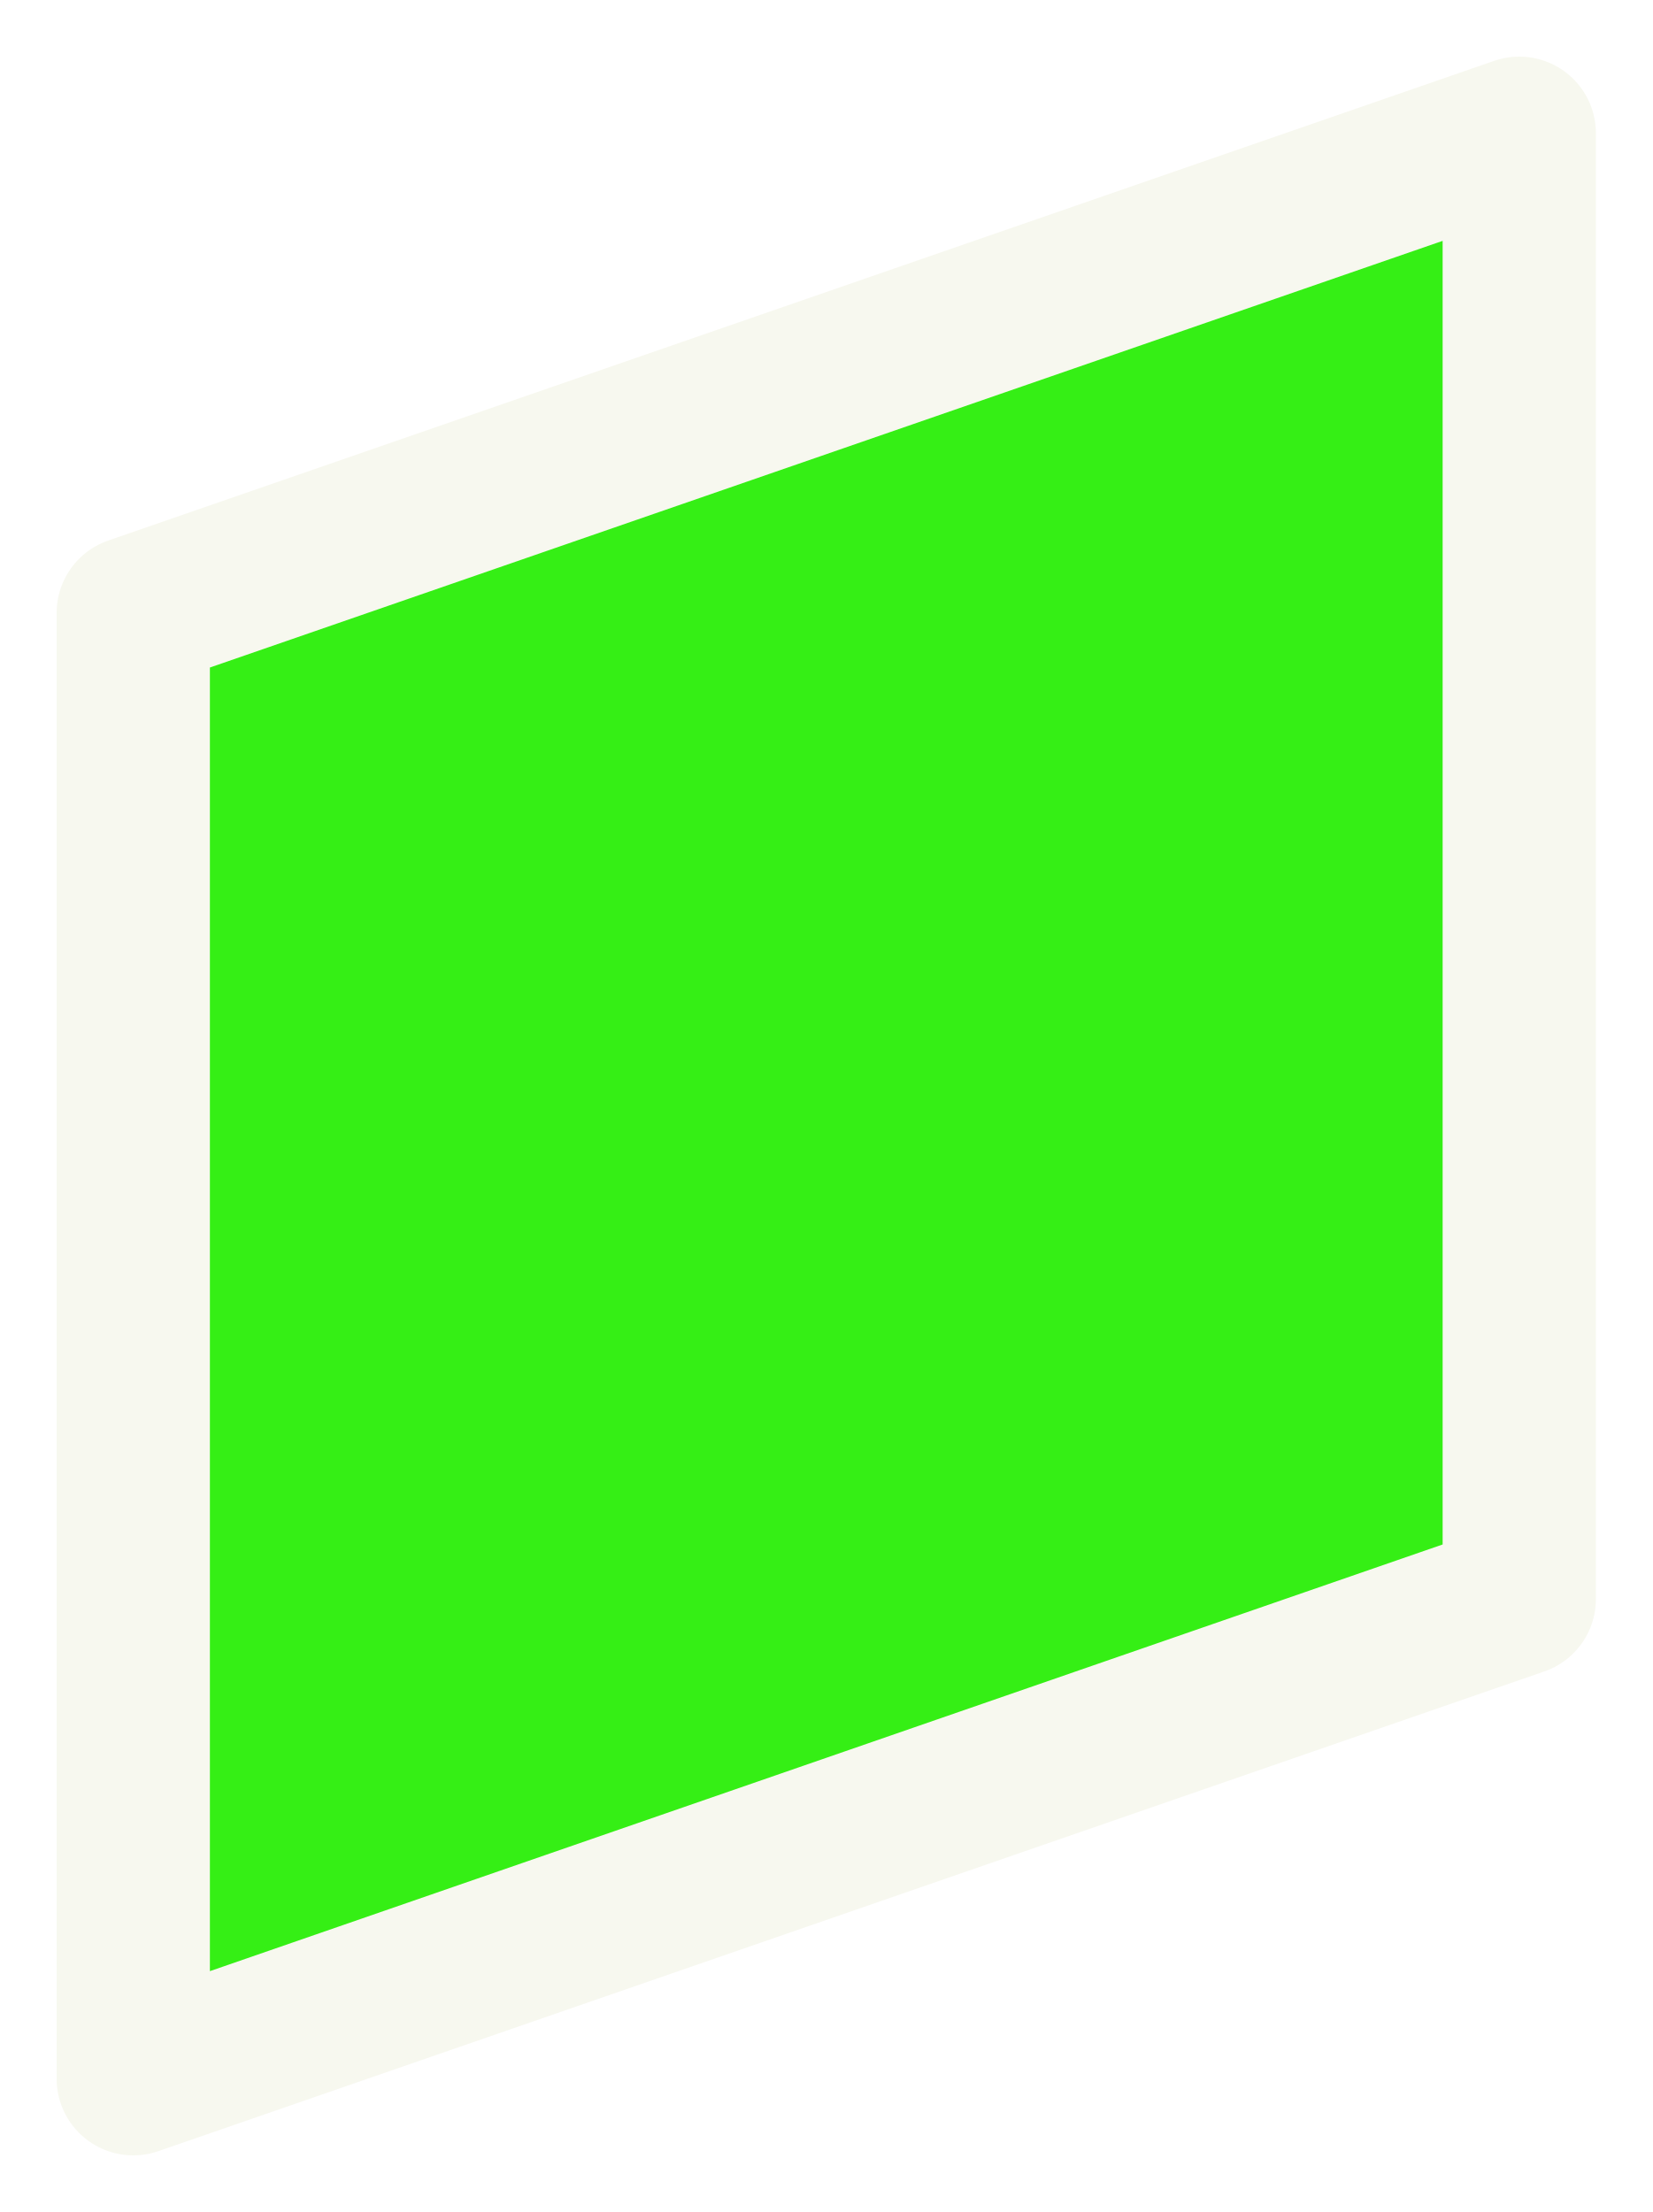
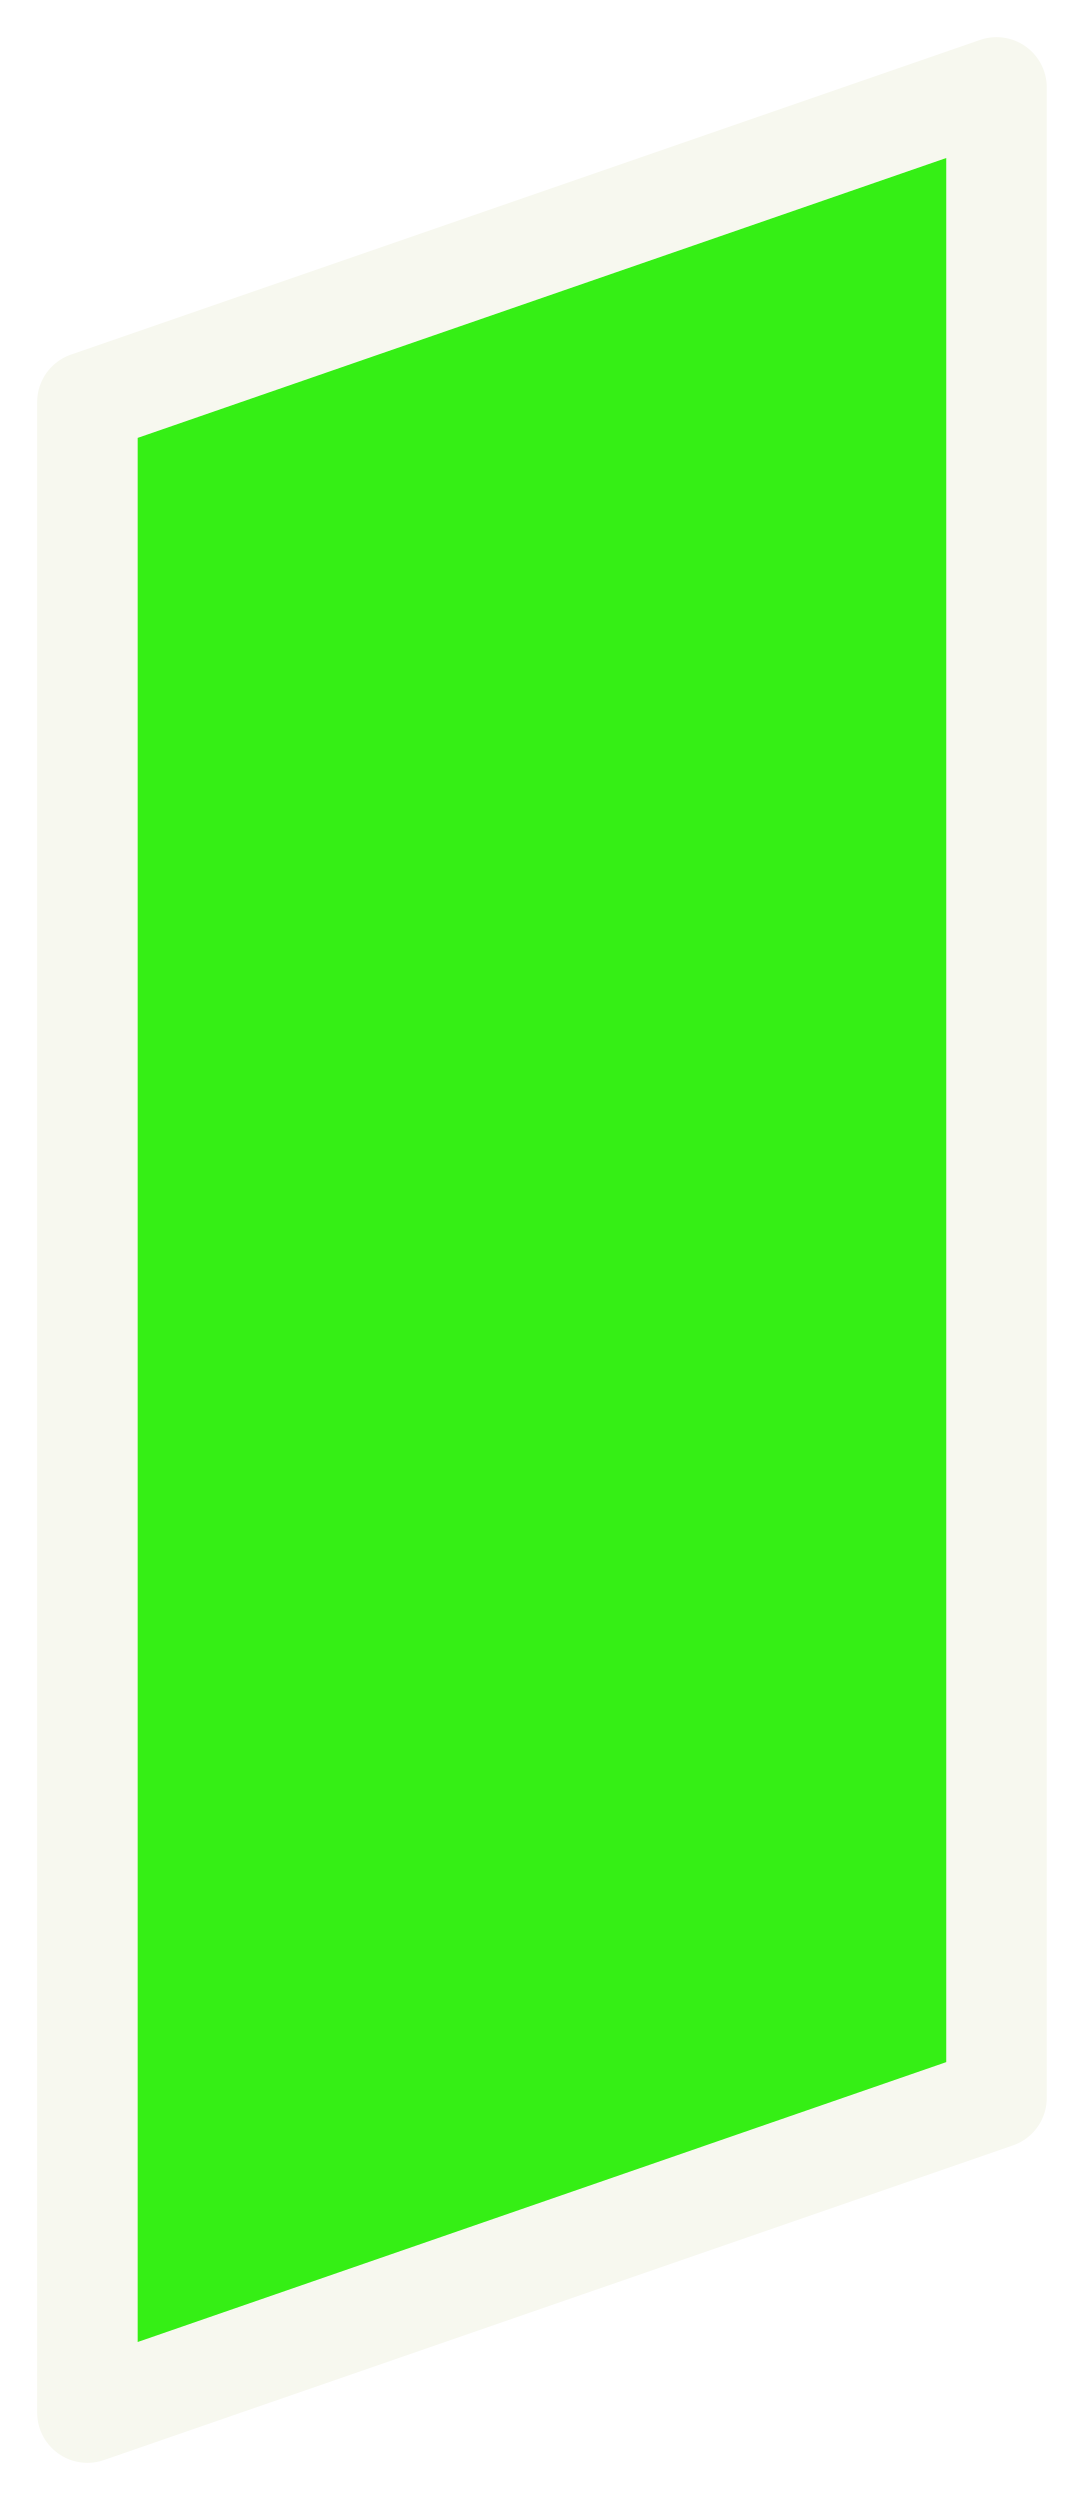
- <svg xmlns="http://www.w3.org/2000/svg" viewBox="272.10 102.46 24.80 33.20" role="img" aria-label="FLAP 4 FULL_EXT BRIGHT" data-device="FLAP_4" data-level="FULL_EXT" data-mode="BRIGHT">
-   <path d="M274.10 111.66 L294.90 104.46 L294.90 126.46 L274.10 133.66 Z" fill="#35ef15" fill-opacity="1" stroke="#f7f8ef" stroke-width="2.3" stroke-linejoin="round" />
+ <svg xmlns="http://www.w3.org/2000/svg" viewBox="272.10 102.46 24.80 57.20" role="img" aria-label="FLAP_4 FULL_EXT BRIGHT" data-device="FLAP_4" data-level="FULL_EXT" data-mode="BRIGHT">
+   <path d="M274.10 111.66 L294.90 104.46 L294.90 150.46 L274.10 157.66 Z" fill="#35ef15" fill-opacity="1" stroke="#f7f8ef" stroke-width="2.3" stroke-linejoin="round" />
</svg>
